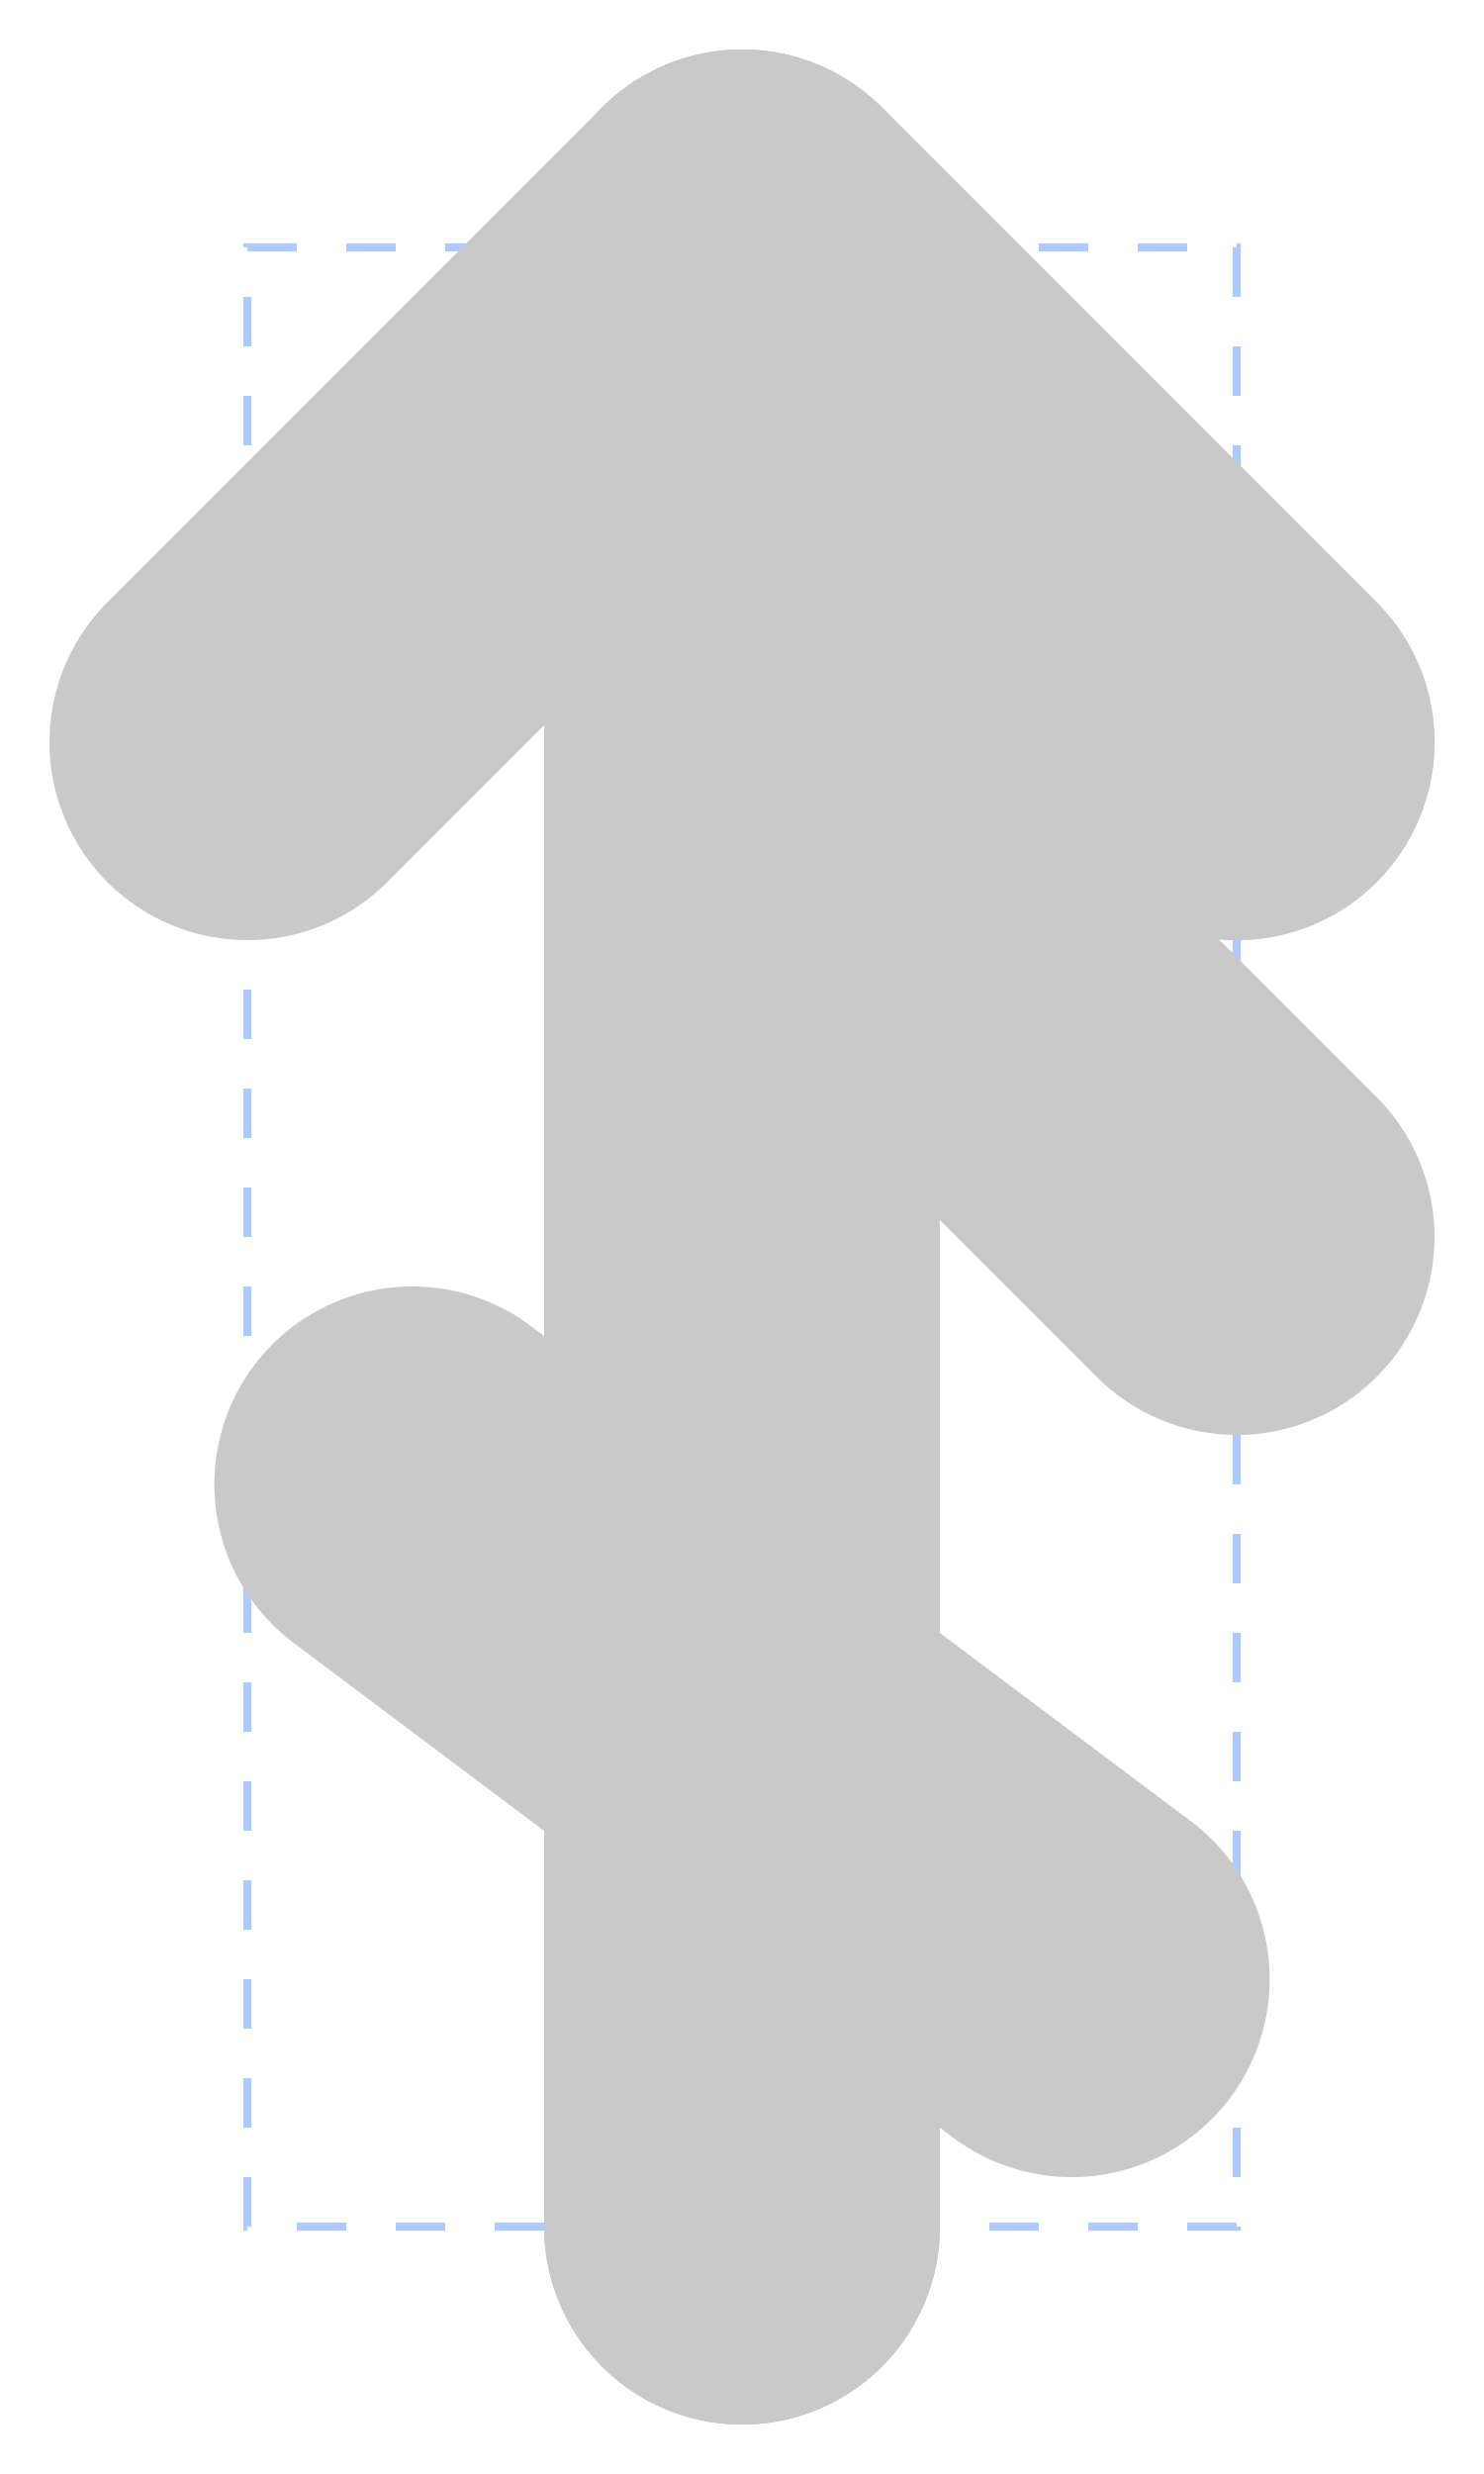
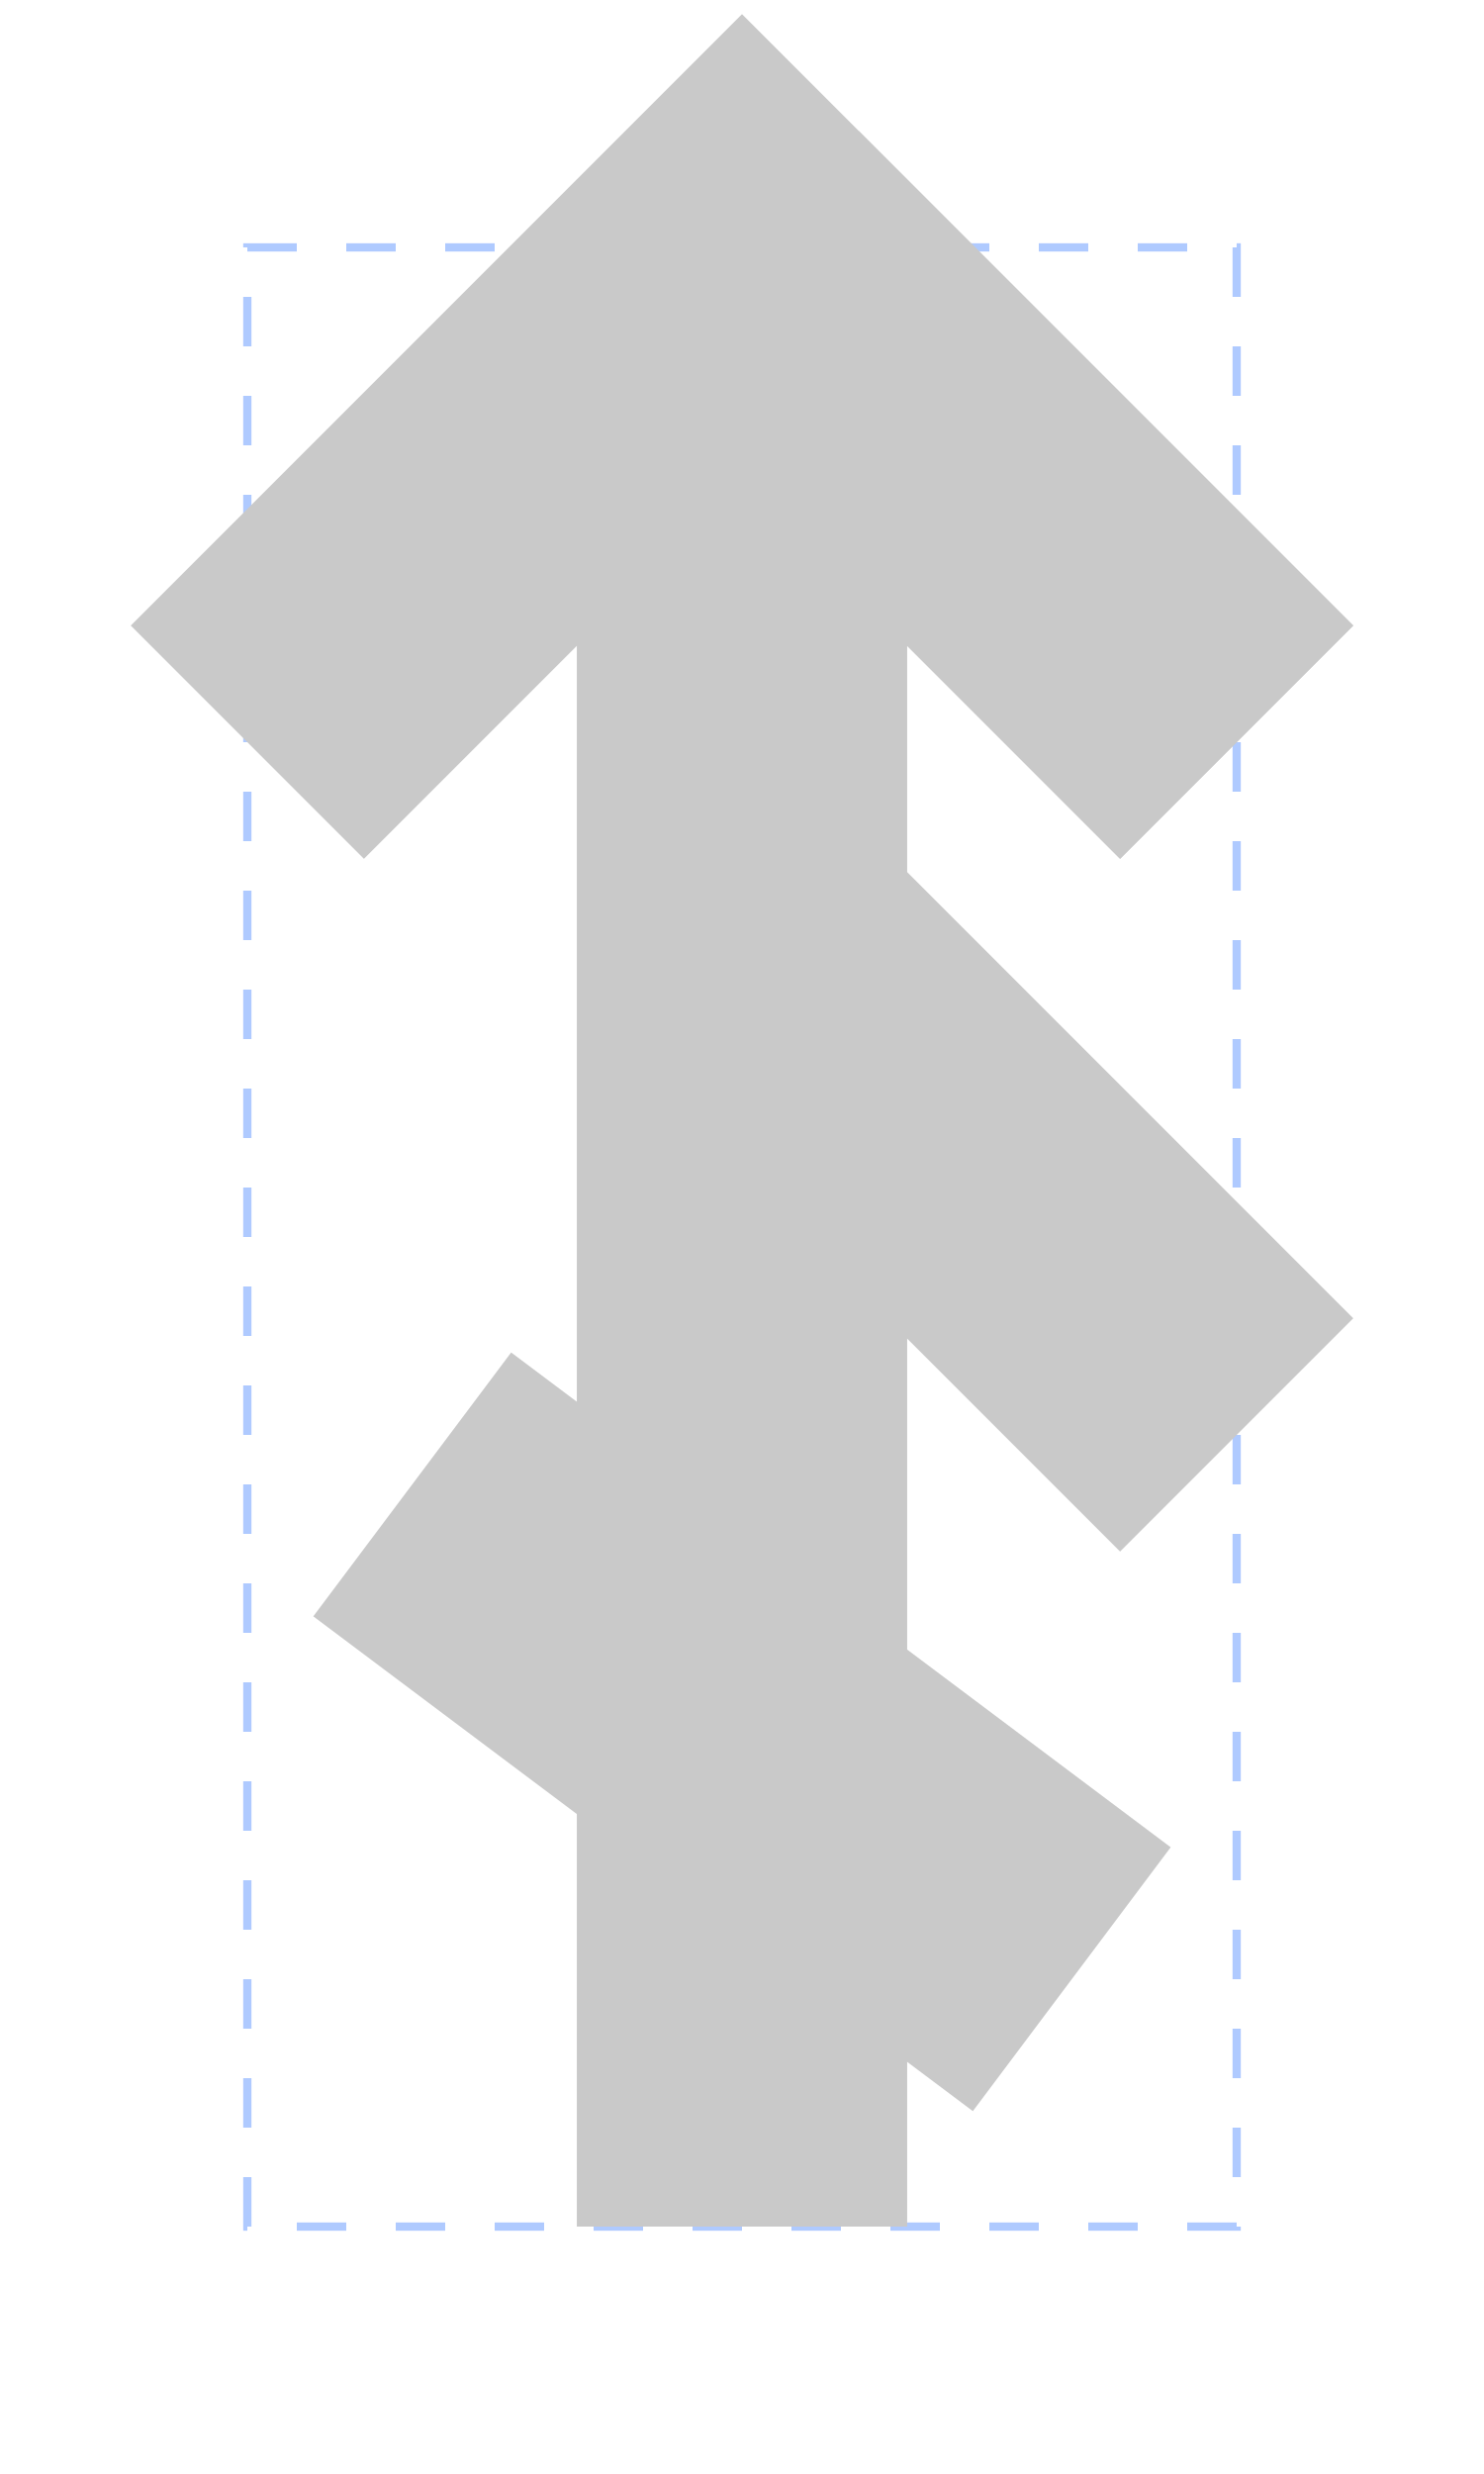
<svg xmlns="http://www.w3.org/2000/svg" width="180" height="300" viewBox="-15 -15 90 150">
  <rect x="0" y="0" width="60" height="120" fill="none" stroke="#7aa7ff" stroke-width="0.5" stroke-dasharray="3 3" opacity="0.6" id="guide" />
-   <g fill="none" stroke-width="24" stroke-linecap="round" stroke-linejoin="round">
+   <g fill="none" stroke-width="20" stroke-linecap="butt" stroke-linejoin="miter" stroke-miterlimit="4">
    <path id="rune-t" stroke="#c9c9c9" d="M30,0V120 M0,30L30,0L60,30" />
-     <path id="rune-a" stroke="#c9c9c9" d="M30,0V120 M30,0L60,30 M30,30L60,60" />
+     <path id="rune-a" stroke="#c9c9c9" d="M30,0V120 M30,0L60,30 M30,42L60,72" />
    <path id="rune-n" stroke="#c9c9c9" d="M30,0V120 M10,75L50,105" />
  </g>
</svg>
